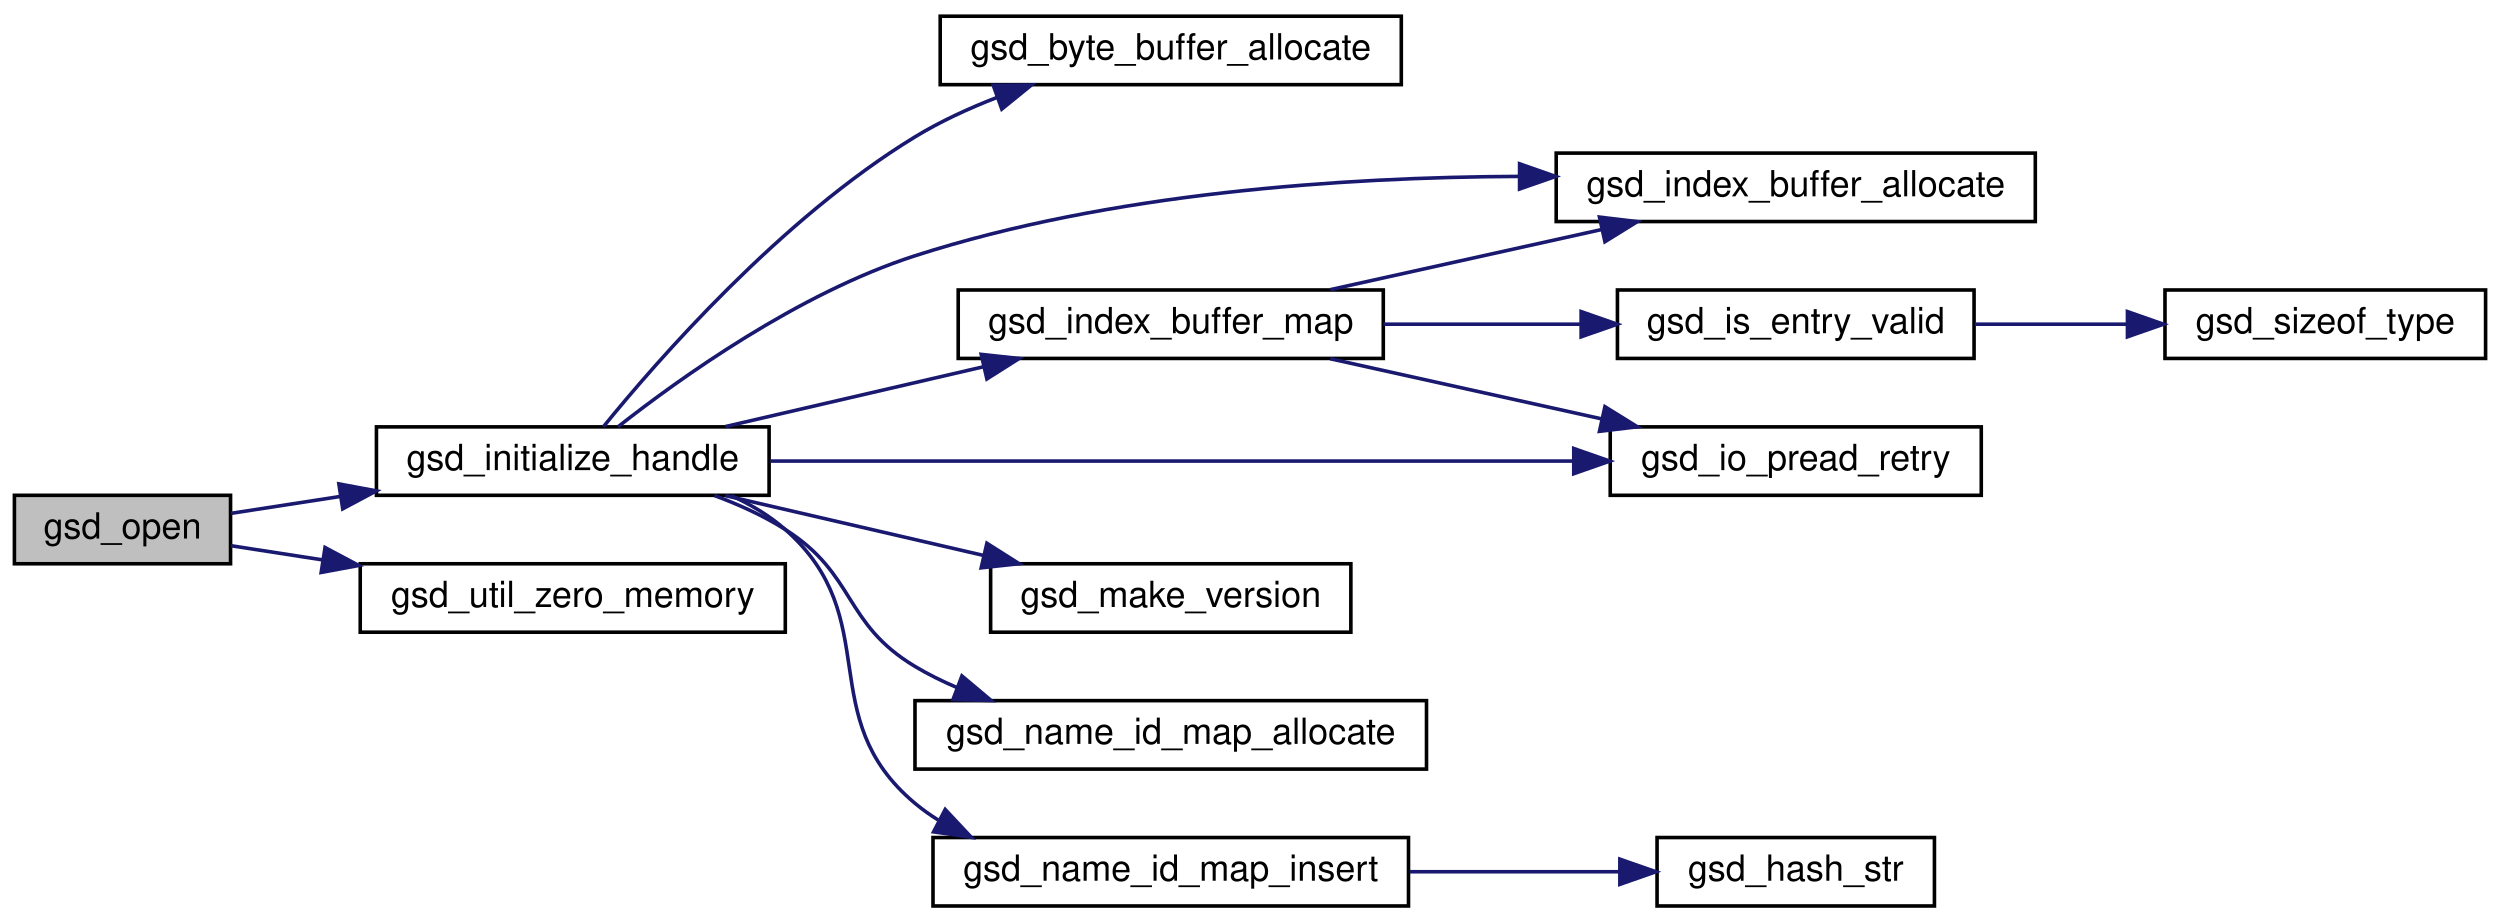
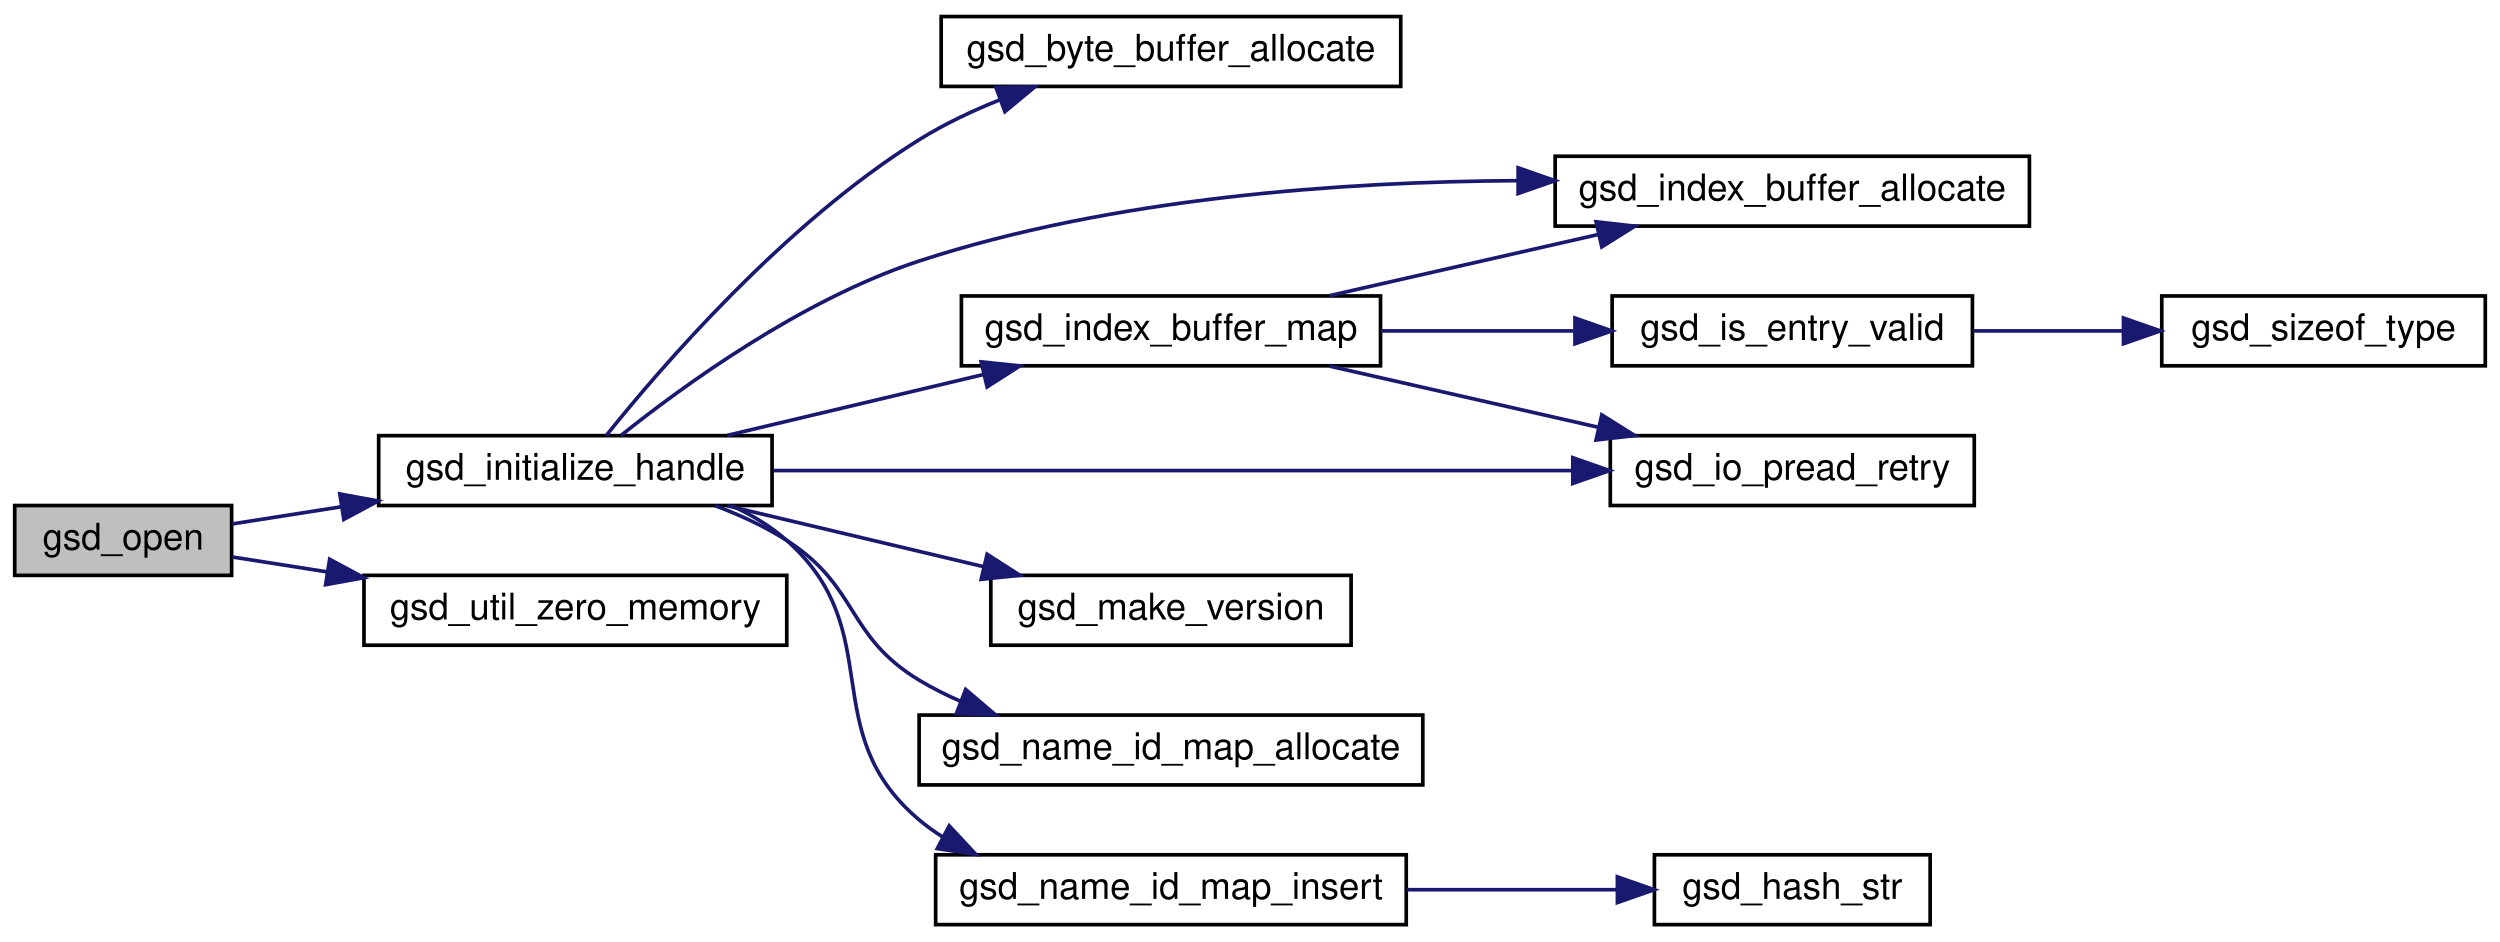
- <svg xmlns="http://www.w3.org/2000/svg" xmlns:xlink="http://www.w3.org/1999/xlink" width="694pt" height="256pt" viewBox="0.00 0.00 694.00 256.00">
+ <svg xmlns="http://www.w3.org/2000/svg" xmlns:xlink="http://www.w3.org/1999/xlink" width="680pt" height="256pt" viewBox="0.00 0.00 680.00 256.00">
  <g id="graph0" class="graph" transform="scale(1 1) rotate(0) translate(4 252)">
    <g id="node1" class="node">
      <g id="a_node1">
        <a xlink:title=" ">
-           <polygon fill="#bfbfbf" stroke="black" points="0,-95.5 0,-114.5 60,-114.5 60,-95.5 0,-95.5" />
-           <text text-anchor="middle" x="30" y="-102.5" font-family="Helvetica,sans-Serif" font-size="10.00">gsd_open</text>
+           <polygon fill="#bfbfbf" stroke="black" points="0,-95.5 0,-114.5 59,-114.5 59,-95.5 0,-95.5" />
+           <text text-anchor="middle" x="29.5" y="-102.5" font-family="Helvetica,sans-Serif" font-size="10.00">gsd_open</text>
        </a>
      </g>
    </g>
    <g id="node2" class="node">
      <g id="a_node2">
        <a xlink:href="gsd_8c.html#ac159dfbfd790607f85073ad2d8464a8b" target="_top" xlink:title=" ">
-           <polygon fill="none" stroke="black" points="100.5,-114.5 100.5,-133.5 209.5,-133.5 209.5,-114.5 100.5,-114.5" />
-           <text text-anchor="middle" x="155" y="-121.5" font-family="Helvetica,sans-Serif" font-size="10.00">gsd_initialize_handle</text>
+           <polygon fill="none" stroke="black" points="99,-114.5 99,-133.5 206,-133.5 206,-114.5 99,-114.5" />
+           <text text-anchor="middle" x="152.5" y="-121.5" font-family="Helvetica,sans-Serif" font-size="10.00">gsd_initialize_handle</text>
        </a>
      </g>
    </g>
    <g id="edge1" class="edge">
-       <path fill="none" stroke="midnightblue" d="M60.15,-109.5C69.3,-110.92 79.79,-112.54 90.36,-114.17" />
-       <polygon fill="midnightblue" stroke="midnightblue" points="90.07,-117.67 100.48,-115.73 91.14,-110.75 90.07,-117.67" />
+       <path fill="none" stroke="midnightblue" d="M59.18,-109.5C68.18,-110.92 78.5,-112.54 88.9,-114.17" />
+       <polygon fill="midnightblue" stroke="midnightblue" points="88.43,-117.64 98.85,-115.73 89.52,-110.72 88.43,-117.64" />
    </g>
    <g id="node13" class="node">
      <g id="a_node13">
        <a xlink:href="gsd_8c.html#a9b05d58560daee2512f03bedf7b2926d" target="_top" xlink:title=" ">
-           <polygon fill="none" stroke="black" points="96,-76.5 96,-95.5 214,-95.5 214,-76.5 96,-76.5" />
-           <text text-anchor="middle" x="155" y="-83.5" font-family="Helvetica,sans-Serif" font-size="10.00">gsd_util_zero_memory</text>
+           <polygon fill="none" stroke="black" points="95,-76.5 95,-95.5 210,-95.5 210,-76.5 95,-76.5" />
+           <text text-anchor="middle" x="152.5" y="-83.5" font-family="Helvetica,sans-Serif" font-size="10.00">gsd_util_zero_memory</text>
        </a>
      </g>
    </g>
    <g id="edge14" class="edge">
-       <path fill="none" stroke="midnightblue" d="M60.15,-100.5C67.89,-99.3 76.59,-97.96 85.49,-96.58" />
-       <polygon fill="midnightblue" stroke="midnightblue" points="86.23,-100.01 95.58,-95.02 85.16,-93.09 86.23,-100.01" />
+       <path fill="none" stroke="midnightblue" d="M59.18,-100.5C67.08,-99.26 76,-97.86 85.09,-96.43" />
+       <polygon fill="midnightblue" stroke="midnightblue" points="85.66,-99.88 94.99,-94.87 84.57,-92.97 85.66,-99.88" />
    </g>
    <g id="node3" class="node">
      <g id="a_node3">
        <a xlink:href="gsd_8c.html#aeaf487909ab334303fa478cf4a126d6f" target="_top" xlink:title=" ">
-           <polygon fill="none" stroke="black" points="257,-228.5 257,-247.5 385,-247.5 385,-228.5 257,-228.5" />
-           <text text-anchor="middle" x="321" y="-235.5" font-family="Helvetica,sans-Serif" font-size="10.00">gsd_byte_buffer_allocate</text>
+           <polygon fill="none" stroke="black" points="252,-228.5 252,-247.5 377,-247.5 377,-228.5 252,-228.5" />
+           <text text-anchor="middle" x="314.5" y="-235.5" font-family="Helvetica,sans-Serif" font-size="10.00">gsd_byte_buffer_allocate</text>
        </a>
      </g>
    </g>
    <g id="edge2" class="edge">
-       <path fill="none" stroke="midnightblue" d="M163.51,-133.55C178.24,-151.68 212.76,-191.32 250,-214 257.02,-218.28 264.91,-221.91 272.78,-224.96" />
-       <polygon fill="midnightblue" stroke="midnightblue" points="271.73,-228.31 282.33,-228.4 274.1,-221.72 271.73,-228.31" />
+       <path fill="none" stroke="midnightblue" d="M160.88,-133.52C175.35,-151.6 209.28,-191.15 246,-214 252.76,-218.2 260.35,-221.81 267.95,-224.84" />
+       <polygon fill="midnightblue" stroke="midnightblue" points="266.91,-228.19 277.5,-228.39 269.34,-221.63 266.91,-228.19" />
    </g>
    <g id="node4" class="node">
      <g id="a_node4">
        <a xlink:href="gsd_8c.html#ae1948c93f77d642c4e3797fe7e5f2095" target="_top" xlink:title=" ">
-           <polygon fill="none" stroke="black" points="428,-190.5 428,-209.5 561,-209.5 561,-190.5 428,-190.5" />
-           <text text-anchor="middle" x="494.5" y="-197.5" font-family="Helvetica,sans-Serif" font-size="10.00">gsd_index_buffer_allocate</text>
+           <polygon fill="none" stroke="black" points="419,-190.5 419,-209.5 548,-209.5 548,-190.5 419,-190.5" />
+           <text text-anchor="middle" x="483.5" y="-197.5" font-family="Helvetica,sans-Serif" font-size="10.00">gsd_index_buffer_allocate</text>
        </a>
      </g>
    </g>
    <g id="edge3" class="edge">
-       <path fill="none" stroke="midnightblue" d="M167.57,-133.53C184.48,-146.83 217.48,-170.53 250,-181 304.26,-198.47 368.69,-202.83 417.63,-203.03" />
-       <polygon fill="midnightblue" stroke="midnightblue" points="417.84,-206.53 427.83,-203.02 417.83,-199.53 417.84,-206.53" />
+       <path fill="none" stroke="midnightblue" d="M164.86,-133.52C181.47,-146.82 213.91,-170.5 246,-181 298.61,-198.21 361.16,-202.59 408.71,-202.86" />
+       <polygon fill="midnightblue" stroke="midnightblue" points="408.93,-206.36 418.93,-202.86 408.93,-199.36 408.93,-206.36" />
    </g>
    <g id="node5" class="node">
      <g id="a_node5">
        <a xlink:href="gsd_8c.html#a6fe75caf6c4df550af2455a0c40bfbdf" target="_top" xlink:title=" ">
-           <polygon fill="none" stroke="black" points="262,-152.5 262,-171.5 380,-171.5 380,-152.5 262,-152.5" />
-           <text text-anchor="middle" x="321" y="-159.5" font-family="Helvetica,sans-Serif" font-size="10.00">gsd_index_buffer_map</text>
+           <polygon fill="none" stroke="black" points="257.5,-152.5 257.5,-171.5 371.5,-171.5 371.5,-152.5 257.5,-152.5" />
+           <text text-anchor="middle" x="314.5" y="-159.5" font-family="Helvetica,sans-Serif" font-size="10.00">gsd_index_buffer_map</text>
        </a>
      </g>
    </g>
    <g id="edge4" class="edge">
-       <path fill="none" stroke="midnightblue" d="M197.38,-133.59C219.12,-138.63 245.96,-144.84 268.97,-150.18" />
-       <polygon fill="midnightblue" stroke="midnightblue" points="268.38,-153.63 278.91,-152.48 269.96,-146.81 268.38,-153.63" />
+       <path fill="none" stroke="midnightblue" d="M193.87,-133.59C214.99,-138.6 241.03,-144.79 263.42,-150.11" />
+       <polygon fill="midnightblue" stroke="midnightblue" points="262.88,-153.57 273.42,-152.48 264.49,-146.76 262.88,-153.57" />
    </g>
    <g id="node6" class="node">
      <g id="a_node6">
        <a xlink:href="gsd_8c.html#ac1f41abbefbfe35337e7053d766c089b" target="_top" xlink:title=" ">
-           <polygon fill="none" stroke="black" points="443,-114.5 443,-133.5 546,-133.5 546,-114.5 443,-114.5" />
-           <text text-anchor="middle" x="494.5" y="-121.5" font-family="Helvetica,sans-Serif" font-size="10.00">gsd_io_pread_retry</text>
+           <polygon fill="none" stroke="black" points="434,-114.5 434,-133.5 533,-133.5 533,-114.5 434,-114.5" />
+           <text text-anchor="middle" x="483.5" y="-121.5" font-family="Helvetica,sans-Serif" font-size="10.00">gsd_io_pread_retry</text>
        </a>
      </g>
    </g>
    <g id="edge9" class="edge">
-       <path fill="none" stroke="midnightblue" d="M209.85,-124C270.58,-124 369.13,-124 432.61,-124" />
-       <polygon fill="midnightblue" stroke="midnightblue" points="432.87,-127.5 442.87,-124 432.87,-120.5 432.87,-127.5" />
+       <path fill="none" stroke="midnightblue" d="M206.36,-124C265.68,-124 361.69,-124 423.44,-124" />
+       <polygon fill="midnightblue" stroke="midnightblue" points="423.8,-127.5 433.8,-124 423.8,-120.5 423.8,-127.5" />
    </g>
    <g id="node9" class="node">
      <g id="a_node9">
        <a xlink:href="gsd_8c.html#a493ef951956c9f98adff89a80ddb3fa6" target="_top" xlink:title=" ">
-           <polygon fill="none" stroke="black" points="271,-76.5 271,-95.5 371,-95.5 371,-76.5 271,-76.5" />
-           <text text-anchor="middle" x="321" y="-83.5" font-family="Helvetica,sans-Serif" font-size="10.00">gsd_make_version</text>
+           <polygon fill="none" stroke="black" points="265.5,-76.5 265.5,-95.5 363.5,-95.5 363.5,-76.5 265.5,-76.5" />
+           <text text-anchor="middle" x="314.5" y="-83.5" font-family="Helvetica,sans-Serif" font-size="10.00">gsd_make_version</text>
        </a>
      </g>
    </g>
    <g id="edge10" class="edge">
-       <path fill="none" stroke="midnightblue" d="M197.38,-114.41C219.12,-109.37 245.96,-103.16 268.97,-97.82" />
-       <polygon fill="midnightblue" stroke="midnightblue" points="269.96,-101.19 278.91,-95.52 268.38,-94.37 269.96,-101.19" />
+       <path fill="none" stroke="midnightblue" d="M193.87,-114.41C214.99,-109.4 241.03,-103.21 263.42,-97.89" />
+       <polygon fill="midnightblue" stroke="midnightblue" points="264.49,-101.24 273.42,-95.52 262.88,-94.43 264.49,-101.24" />
    </g>
    <g id="node10" class="node">
      <g id="a_node10">
        <a xlink:href="gsd_8c.html#aebfeb70fcbc089409a7179af7d814554" target="_top" xlink:title=" ">
-           <polygon fill="none" stroke="black" points="250,-38.5 250,-57.5 392,-57.5 392,-38.5 250,-38.5" />
-           <text text-anchor="middle" x="321" y="-45.5" font-family="Helvetica,sans-Serif" font-size="10.00">gsd_name_id_map_allocate</text>
+           <polygon fill="none" stroke="black" points="246,-38.5 246,-57.5 383,-57.5 383,-38.5 246,-38.5" />
+           <text text-anchor="middle" x="314.5" y="-45.5" font-family="Helvetica,sans-Serif" font-size="10.00">gsd_name_id_map_allocate</text>
        </a>
      </g>
    </g>
    <g id="edge11" class="edge">
-       <path fill="none" stroke="midnightblue" d="M194.35,-114.43C201.17,-111.91 208,-108.8 214,-105 233.66,-92.55 230.03,-78.94 250,-67 253.65,-64.82 257.55,-62.88 261.58,-61.17" />
-       <polygon fill="midnightblue" stroke="midnightblue" points="263.03,-64.36 271.14,-57.54 260.55,-57.81 263.03,-64.36" />
+       <path fill="none" stroke="midnightblue" d="M190.56,-114.44C197.3,-111.9 204.07,-108.79 210,-105 229.61,-92.48 226.09,-79.03 246,-67 249.58,-64.84 253.41,-62.92 257.36,-61.21" />
+       <polygon fill="midnightblue" stroke="midnightblue" points="258.66,-64.46 266.74,-57.59 256.15,-57.92 258.66,-64.46" />
    </g>
    <g id="node11" class="node">
      <g id="a_node11">
        <a xlink:href="gsd_8c.html#a6c8c2e5a49ac4eb01a95be2e0df06eb9" target="_top" xlink:title=" ">
-           <polygon fill="none" stroke="black" points="255,-0.5 255,-19.5 387,-19.5 387,-0.5 255,-0.5" />
-           <text text-anchor="middle" x="321" y="-7.5" font-family="Helvetica,sans-Serif" font-size="10.00">gsd_name_id_map_insert</text>
+           <polygon fill="none" stroke="black" points="250.5,-0.5 250.5,-19.5 378.5,-19.5 378.5,-0.5 250.5,-0.5" />
+           <text text-anchor="middle" x="314.5" y="-7.5" font-family="Helvetica,sans-Serif" font-size="10.00">gsd_name_id_map_insert</text>
        </a>
      </g>
    </g>
    <g id="edge12" class="edge">
-       <path fill="none" stroke="midnightblue" d="M199.03,-114.38C204.46,-111.93 209.63,-108.85 214,-105 242.04,-80.29 221.34,-52.98 250,-29 252.03,-27.3 254.19,-25.76 256.46,-24.35" />
-       <polygon fill="midnightblue" stroke="midnightblue" points="258.39,-27.29 265.64,-19.56 255.16,-21.08 258.39,-27.29" />
+       <path fill="none" stroke="midnightblue" d="M195.14,-114.38C200.53,-111.92 205.67,-108.85 210,-105 237.94,-80.18 217.45,-53.12 246,-29 247.99,-27.32 250.13,-25.78 252.36,-24.38" />
+       <polygon fill="midnightblue" stroke="midnightblue" points="254.19,-27.38 261.41,-19.63 250.93,-21.18 254.19,-27.38" />
    </g>
    <g id="edge5" class="edge">
-       <path fill="none" stroke="midnightblue" d="M365.28,-171.59C388.11,-176.65 416.32,-182.9 440.46,-188.25" />
-       <polygon fill="midnightblue" stroke="midnightblue" points="440.01,-191.73 450.53,-190.48 441.53,-184.9 440.01,-191.73" />
+       <path fill="none" stroke="midnightblue" d="M357.64,-171.59C379.88,-176.65 407.35,-182.9 430.86,-188.25" />
+       <polygon fill="midnightblue" stroke="midnightblue" points="430.13,-191.67 440.66,-190.48 431.69,-184.85 430.13,-191.67" />
    </g>
    <g id="edge6" class="edge">
-       <path fill="none" stroke="midnightblue" d="M365.28,-152.41C388.11,-147.35 416.32,-141.1 440.46,-135.75" />
-       <polygon fill="midnightblue" stroke="midnightblue" points="441.53,-139.1 450.53,-133.52 440.01,-132.27 441.53,-139.1" />
+       <path fill="none" stroke="midnightblue" d="M357.64,-152.41C379.88,-147.35 407.35,-141.1 430.86,-135.75" />
+       <polygon fill="midnightblue" stroke="midnightblue" points="431.69,-139.15 440.66,-133.52 430.13,-132.33 431.69,-139.15" />
    </g>
    <g id="node7" class="node">
      <g id="a_node7">
        <a xlink:href="gsd_8c.html#ab5d19295bedec41b7919caec2cb22759" target="_top" xlink:title=" ">
-           <polygon fill="none" stroke="black" points="445,-152.5 445,-171.5 544,-171.5 544,-152.5 445,-152.5" />
-           <text text-anchor="middle" x="494.5" y="-159.5" font-family="Helvetica,sans-Serif" font-size="10.00">gsd_is_entry_valid</text>
+           <polygon fill="none" stroke="black" points="434.5,-152.5 434.5,-171.5 532.5,-171.5 532.5,-152.5 434.5,-152.5" />
+           <text text-anchor="middle" x="483.5" y="-159.5" font-family="Helvetica,sans-Serif" font-size="10.00">gsd_is_entry_valid</text>
        </a>
      </g>
    </g>
    <g id="edge7" class="edge">
-       <path fill="none" stroke="midnightblue" d="M380.06,-162C397.69,-162 417.07,-162 434.74,-162" />
-       <polygon fill="midnightblue" stroke="midnightblue" points="434.92,-165.5 444.92,-162 434.92,-158.5 434.92,-165.5" />
+       <path fill="none" stroke="midnightblue" d="M371.57,-162C388.44,-162 407,-162 424.02,-162" />
+       <polygon fill="midnightblue" stroke="midnightblue" points="424.39,-165.5 434.39,-162 424.39,-158.5 424.39,-165.5" />
    </g>
    <g id="node8" class="node">
      <g id="a_node8">
        <a xlink:href="gsd_8c.html#ab1d1a8a5f73b37df0c706f41df3bdd69" target="_top" xlink:title=" ">
-           <polygon fill="none" stroke="black" points="597,-152.5 597,-171.5 686,-171.5 686,-152.5 597,-152.5" />
-           <text text-anchor="middle" x="641.5" y="-159.5" font-family="Helvetica,sans-Serif" font-size="10.00">gsd_sizeof_type</text>
+           <polygon fill="none" stroke="black" points="584,-152.5 584,-171.5 672,-171.5 672,-152.5 584,-152.5" />
+           <text text-anchor="middle" x="628" y="-159.5" font-family="Helvetica,sans-Serif" font-size="10.00">gsd_sizeof_type</text>
        </a>
      </g>
    </g>
    <g id="edge8" class="edge">
-       <path fill="none" stroke="midnightblue" d="M544.19,-162C557.69,-162 572.44,-162 586.24,-162" />
-       <polygon fill="midnightblue" stroke="midnightblue" points="586.58,-165.5 596.58,-162 586.58,-158.5 586.58,-165.5" />
+       <path fill="none" stroke="midnightblue" d="M532.74,-162C545.87,-162 560.16,-162 573.56,-162" />
+       <polygon fill="midnightblue" stroke="midnightblue" points="573.59,-165.5 583.59,-162 573.59,-158.5 573.59,-165.5" />
    </g>
    <g id="node12" class="node">
      <g id="a_node12">
        <a xlink:href="gsd_8c.html#a6d8087323ec29c58d907b9462b4a31da" target="_top" xlink:title=" ">
-           <polygon fill="none" stroke="black" points="456,-0.5 456,-19.5 533,-19.5 533,-0.5 456,-0.5" />
-           <text text-anchor="middle" x="494.5" y="-7.5" font-family="Helvetica,sans-Serif" font-size="10.00">gsd_hash_str</text>
+           <polygon fill="none" stroke="black" points="446,-0.5 446,-19.5 521,-19.5 521,-0.5 446,-0.5" />
+           <text text-anchor="middle" x="483.5" y="-7.5" font-family="Helvetica,sans-Serif" font-size="10.00">gsd_hash_str</text>
        </a>
      </g>
    </g>
    <g id="edge13" class="edge">
-       <path fill="none" stroke="midnightblue" d="M387.33,-10C406.63,-10 427.41,-10 445.42,-10" />
-       <polygon fill="midnightblue" stroke="midnightblue" points="445.67,-13.5 455.67,-10 445.67,-6.5 445.67,-13.5" />
+       <path fill="none" stroke="midnightblue" d="M378.64,-10C397.63,-10 418.12,-10 435.84,-10" />
+       <polygon fill="midnightblue" stroke="midnightblue" points="435.93,-13.5 445.93,-10 435.93,-6.5 435.93,-13.5" />
    </g>
  </g>
</svg>
